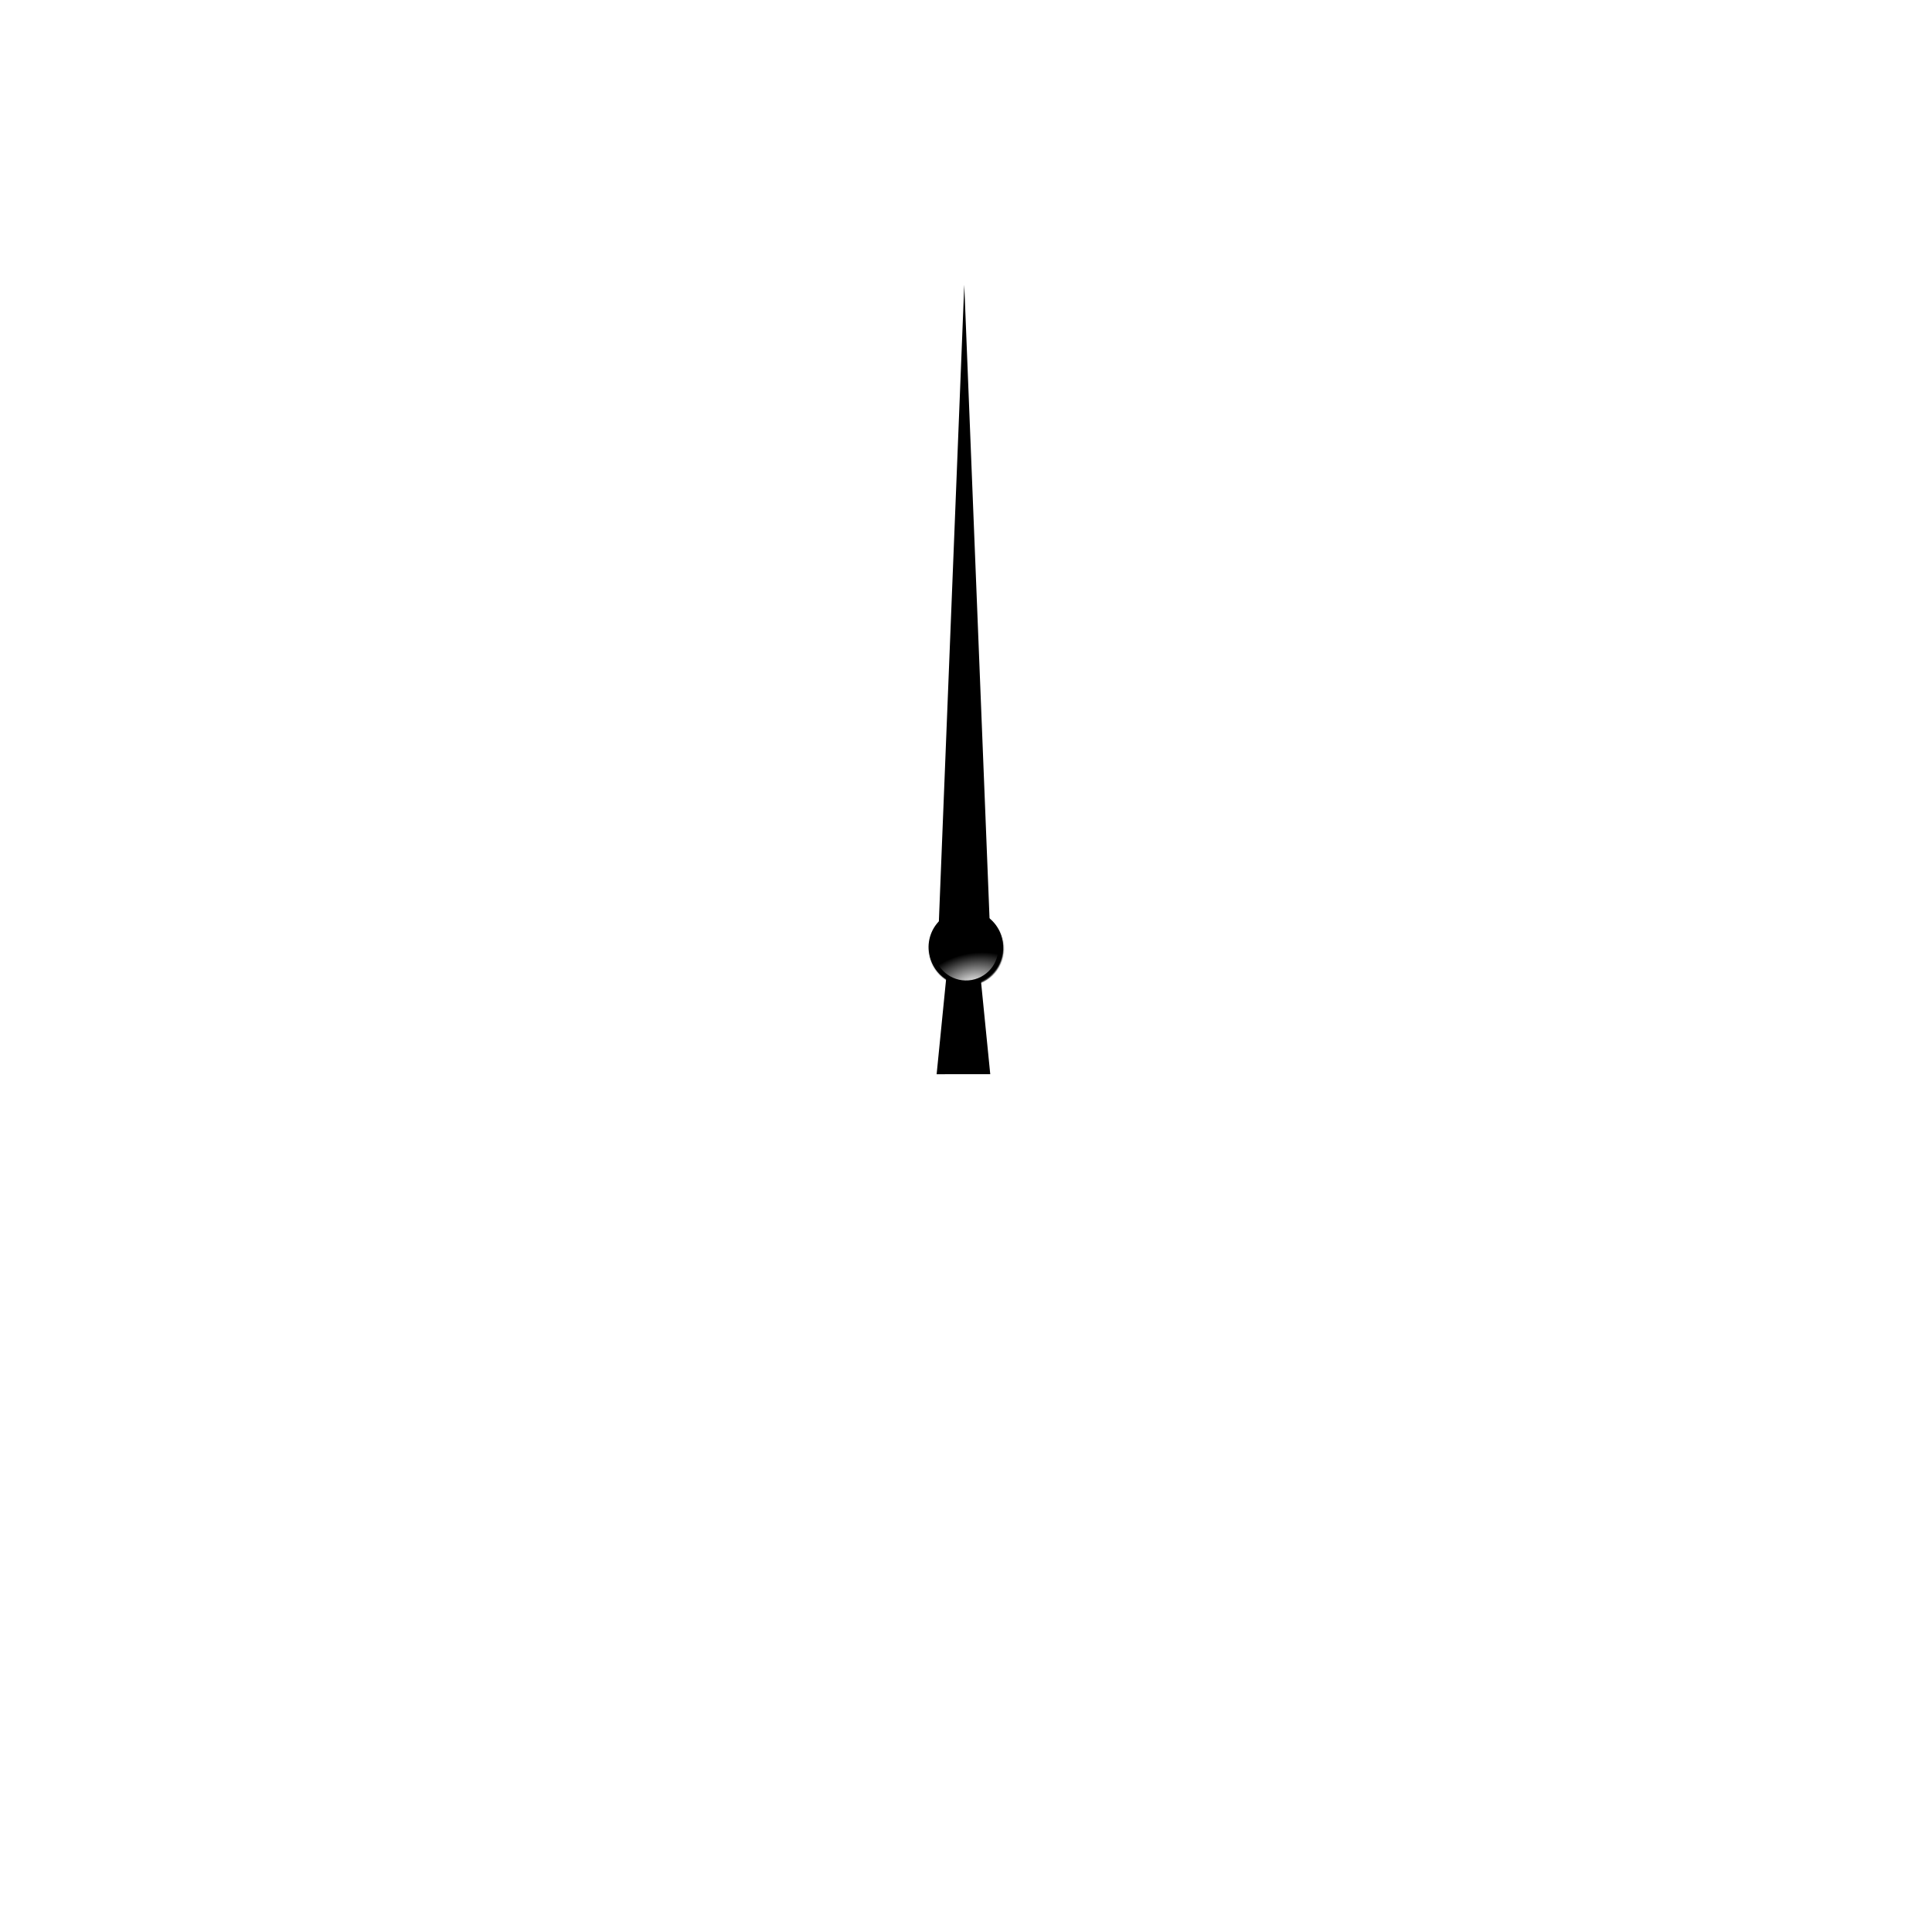
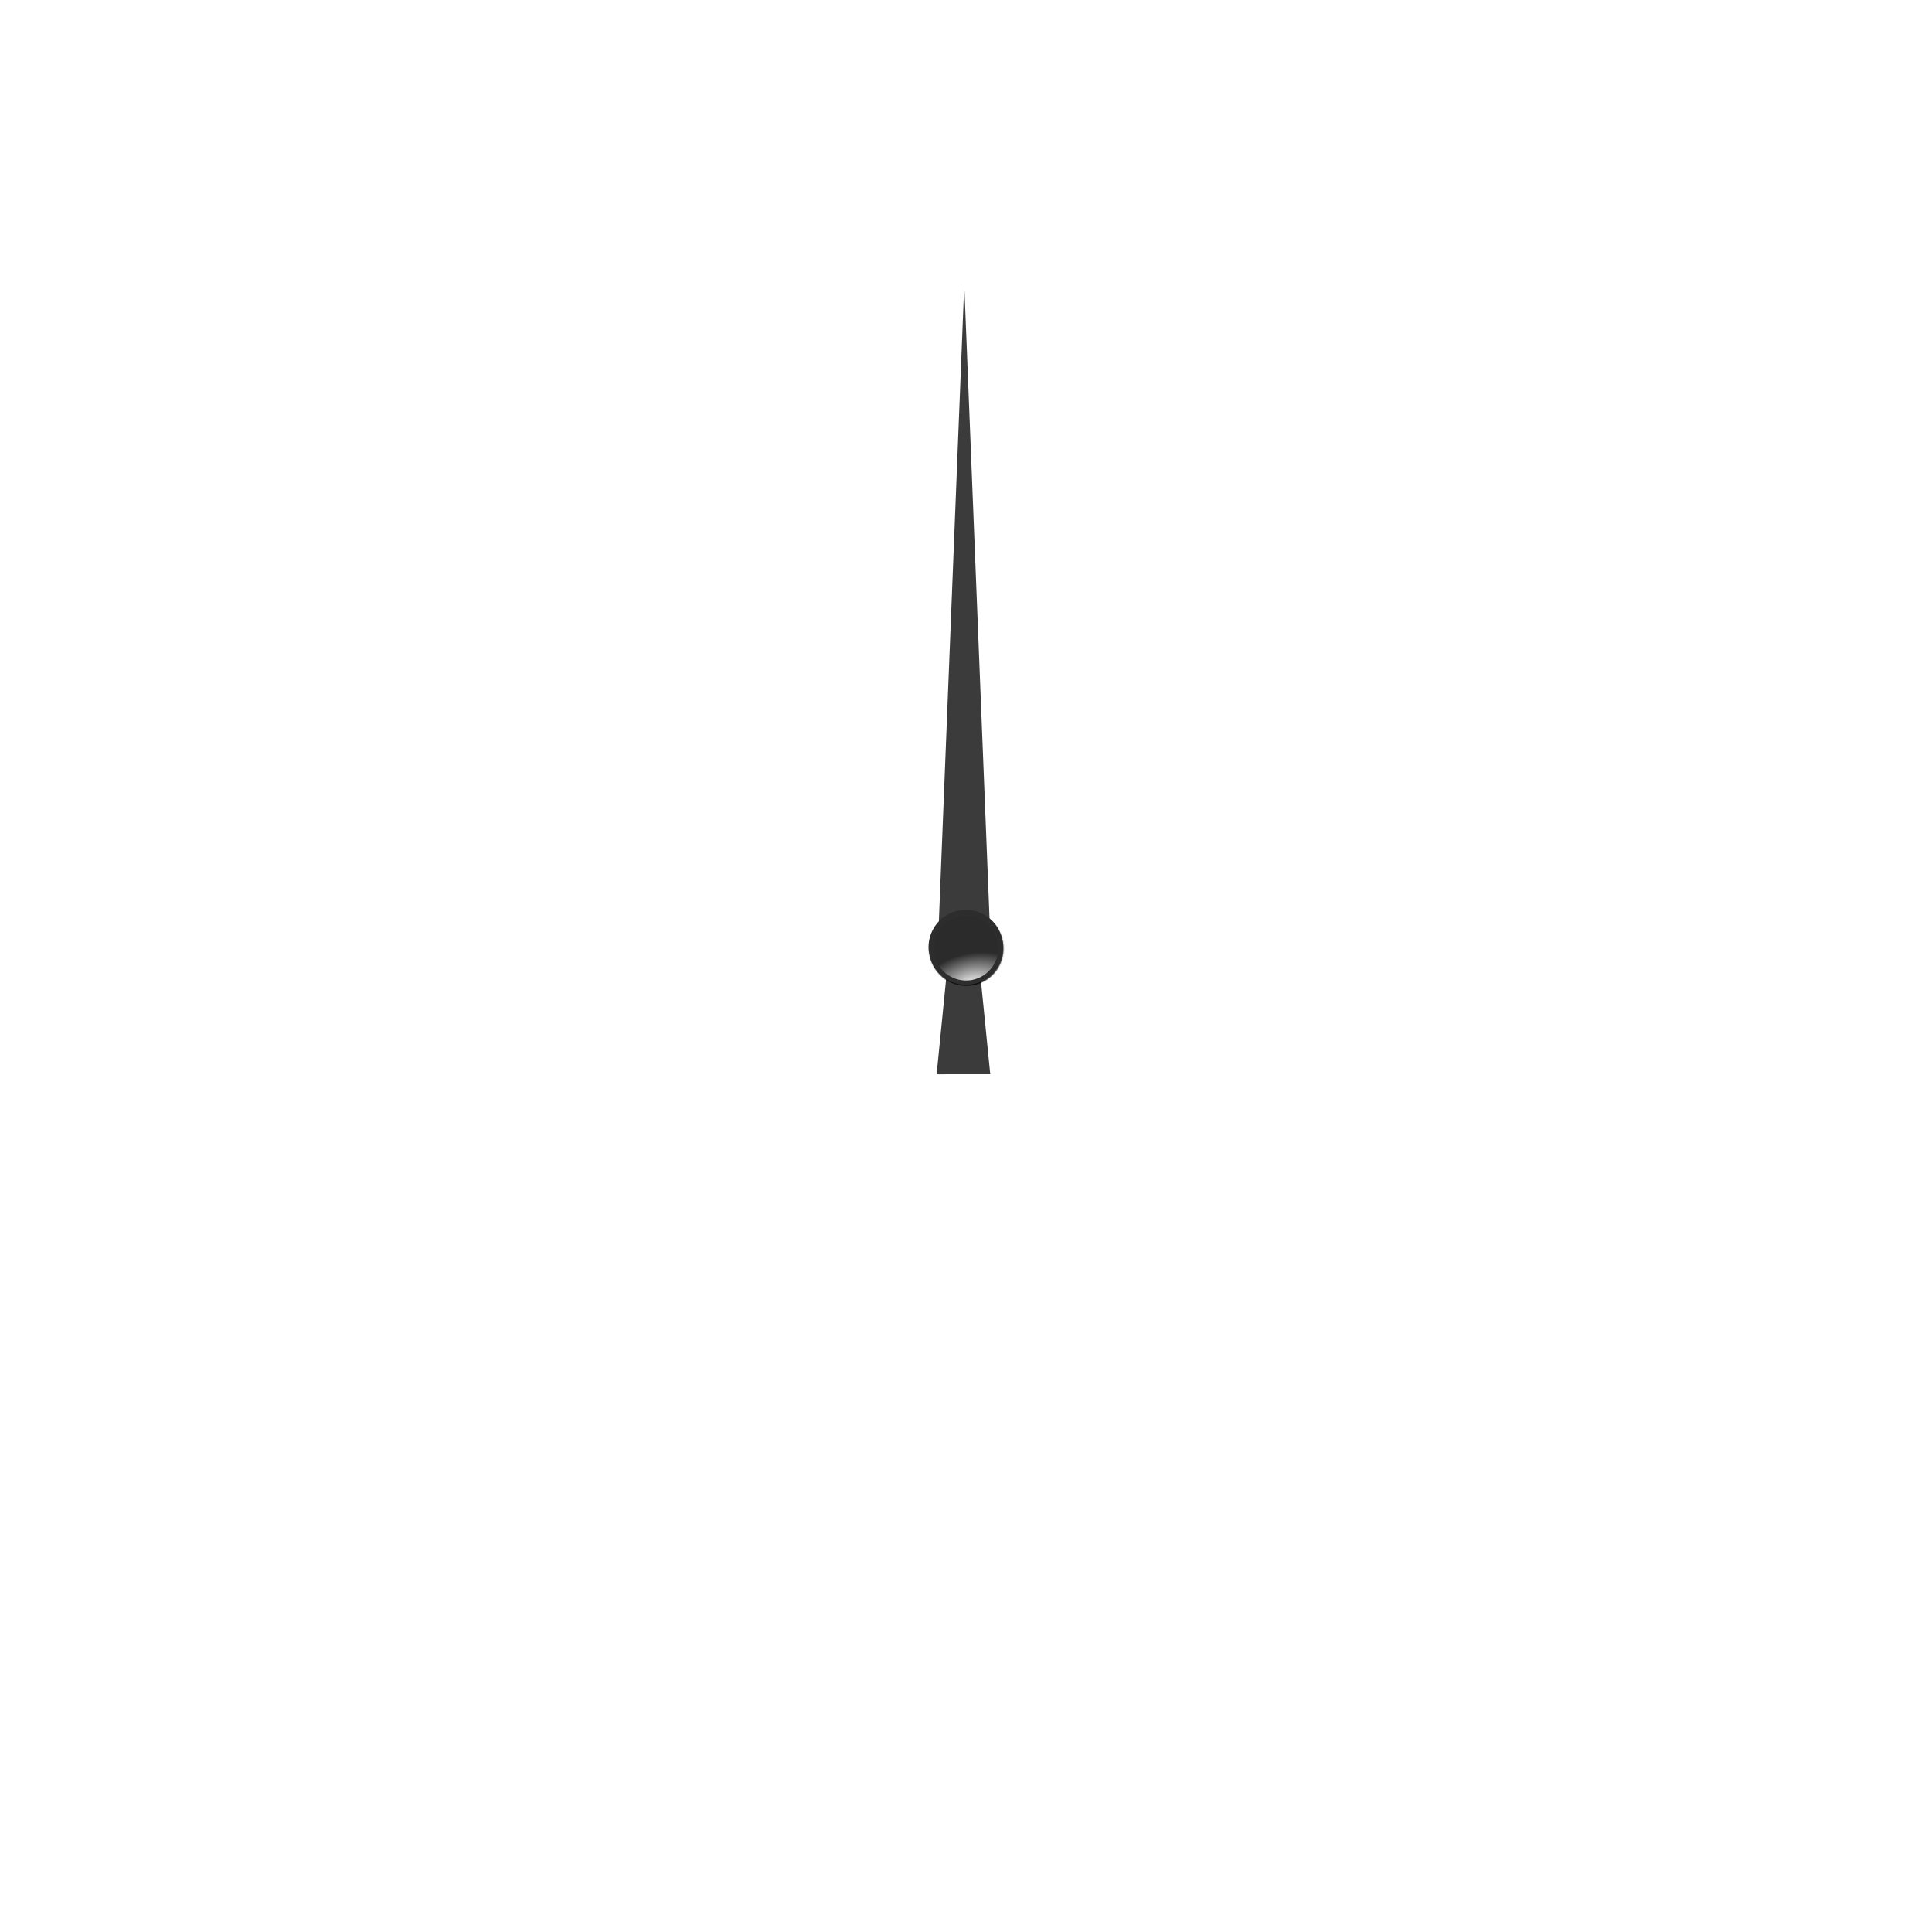
- <svg xmlns="http://www.w3.org/2000/svg" version="1.0" viewBox="0 0 400 400" id="svg86">
+ <svg xmlns="http://www.w3.org/2000/svg" xmlns:xlink="http://www.w3.org/1999/xlink" version="1.0" viewBox="0 0 400 400" id="svg86">
  <defs id="defs34">
    <filter id="l">
      <feGaussianBlur stdDeviation="5.257" id="feGaussianBlur2" />
    </filter>
    <filter id="i">
      <feGaussianBlur stdDeviation="5.299" id="feGaussianBlur5" />
    </filter>
    <filter id="j">
      <feGaussianBlur stdDeviation="5.257" id="feGaussianBlur8" />
    </filter>
    <filter id="k">
      <feGaussianBlur stdDeviation="1.046" id="feGaussianBlur11" />
    </filter>
    <linearGradient id="m" x1="-485.71" x2="-221.36" y1="614.71" y2="332.36" gradientUnits="userSpaceOnUse">
      <stop stop-color="#fff" offset="0" id="stop14" />
      <stop stop-color="#fff" stop-opacity="0" offset="1" id="stop16" />
    </linearGradient>
    <radialGradient id="n" cx="-485.71" cy="332.36" r="262.86" gradientUnits="userSpaceOnUse" gradientTransform="matrix(0.65491,0,0,0.65491,518.11,-21.39)">
      <stop stop-color="#f0f7f9" offset="0" id="stop19" />
      <stop stop-color="#ccc" offset="1" id="stop21" />
    </radialGradient>
-     <radialGradient id="o" cx="-257.14" cy="353" r="52.319" gradientTransform="matrix(0.2051397,-0.03889507,0.02377789,0.125409,245.7582,149.7548)" gradientUnits="userSpaceOnUse">
+     <radialGradient id="o" cx="-257.14" cy="353" r="52.319" gradientTransform="matrix(0.2051397,-0.03889507,0.02377789,0.125409,245.7582,149.7548)" gradientUnits="userSpaceOnUse" fx="-257.14" fy="353" fr="0" spreadMethod="pad">
      <stop stop-color="#fff" offset="0" id="stop24" />
-       <stop stop-color="#fff" stop-opacity="0" offset="1" id="stop26" />
+       <stop stop-color="#fff" stop-opacity="0" offset="1" id="stop26" style="stop-color:#2b2b2b;stop-opacity:1" />
    </radialGradient>
    <radialGradient id="p" cx="-260.01" cy="219.21" r="37.016" gradientTransform="matrix(-0.2155037,0.02710004,-0.01632975,-0.1298508,77.59216,177.4891)" gradientUnits="userSpaceOnUse">
      <stop stop-color="#fff" offset="0" id="stop29" />
      <stop stop-color="#fff" stop-opacity="0" offset="1" id="stop31" />
    </radialGradient>
+     <radialGradient xlink:href="#o" id="radialGradient1606" gradientUnits="userSpaceOnUse" gradientTransform="matrix(0.2051397,-0.03889507,0.02377789,0.125409,245.7582,149.7548)" cx="-257.14" cy="353" fx="-257.14" fy="353" r="52.319" fr="0" spreadMethod="pad" />
  </defs>
-   <path style="fill-rule:evenodd" id="path46" d="m 199.64,58.96 -5.553,139.24 2.247,-4.9e-4 -2.414,24.206 11.102,-0.002 -2.416,-24.203 2.588,0.001 -5.554,-139.24 z" />
+   <path style="fill-rule:evenodd;fill:#3b3b3b;fill-opacity:1" id="path46" d="m 199.64,58.96 -5.553,139.24 2.247,-4.9e-4 -2.414,24.206 11.102,-0.002 -2.416,-24.203 2.588,0.001 -5.554,-139.24 z" />
  <path style="opacity:0.8;fill-rule:evenodd;filter:url(#k)" id="path76" d="m -204.82,291.65 a 52.32,52.32 0 1 1 -104.64,0 52.32,52.32 0 1 1 104.64,0 z" transform="matrix(0.14492,-0.026181,0.026181,0.14492,229.7,147.41)" />
-   <path style="fill-rule:evenodd;stroke-width:0.147" id="path78" d="m 207.553,194.758 a 7.705,7.705 0 1 1 -15.164,2.74 7.705,7.705 0 1 1 15.164,-2.74 z" />
-   <path style="fill:url(#o);fill-rule:evenodd;stroke-width:0.128" id="path80" d="m 206.581,195.132 a 6.678,6.678 0 1 1 -13.144,2.375 6.678,6.678 0 1 1 13.144,-2.375 z" />
+   <path style="fill-rule:evenodd;stroke-width:0.147;fill:#2d2d2d;fill-opacity:1" id="path78" d="m 207.553,194.758 a 7.705,7.705 0 1 1 -15.164,2.74 7.705,7.705 0 1 1 15.164,-2.74 z" />
+   <path style="fill:url(#radialGradient1606);fill-rule:evenodd;stroke-width:0.128;fill-opacity:1" id="path80" d="m 206.581,195.132 a 6.678,6.678 0 1 1 -13.144,2.375 6.678,6.678 0 1 1 13.144,-2.375 z" />
</svg>
